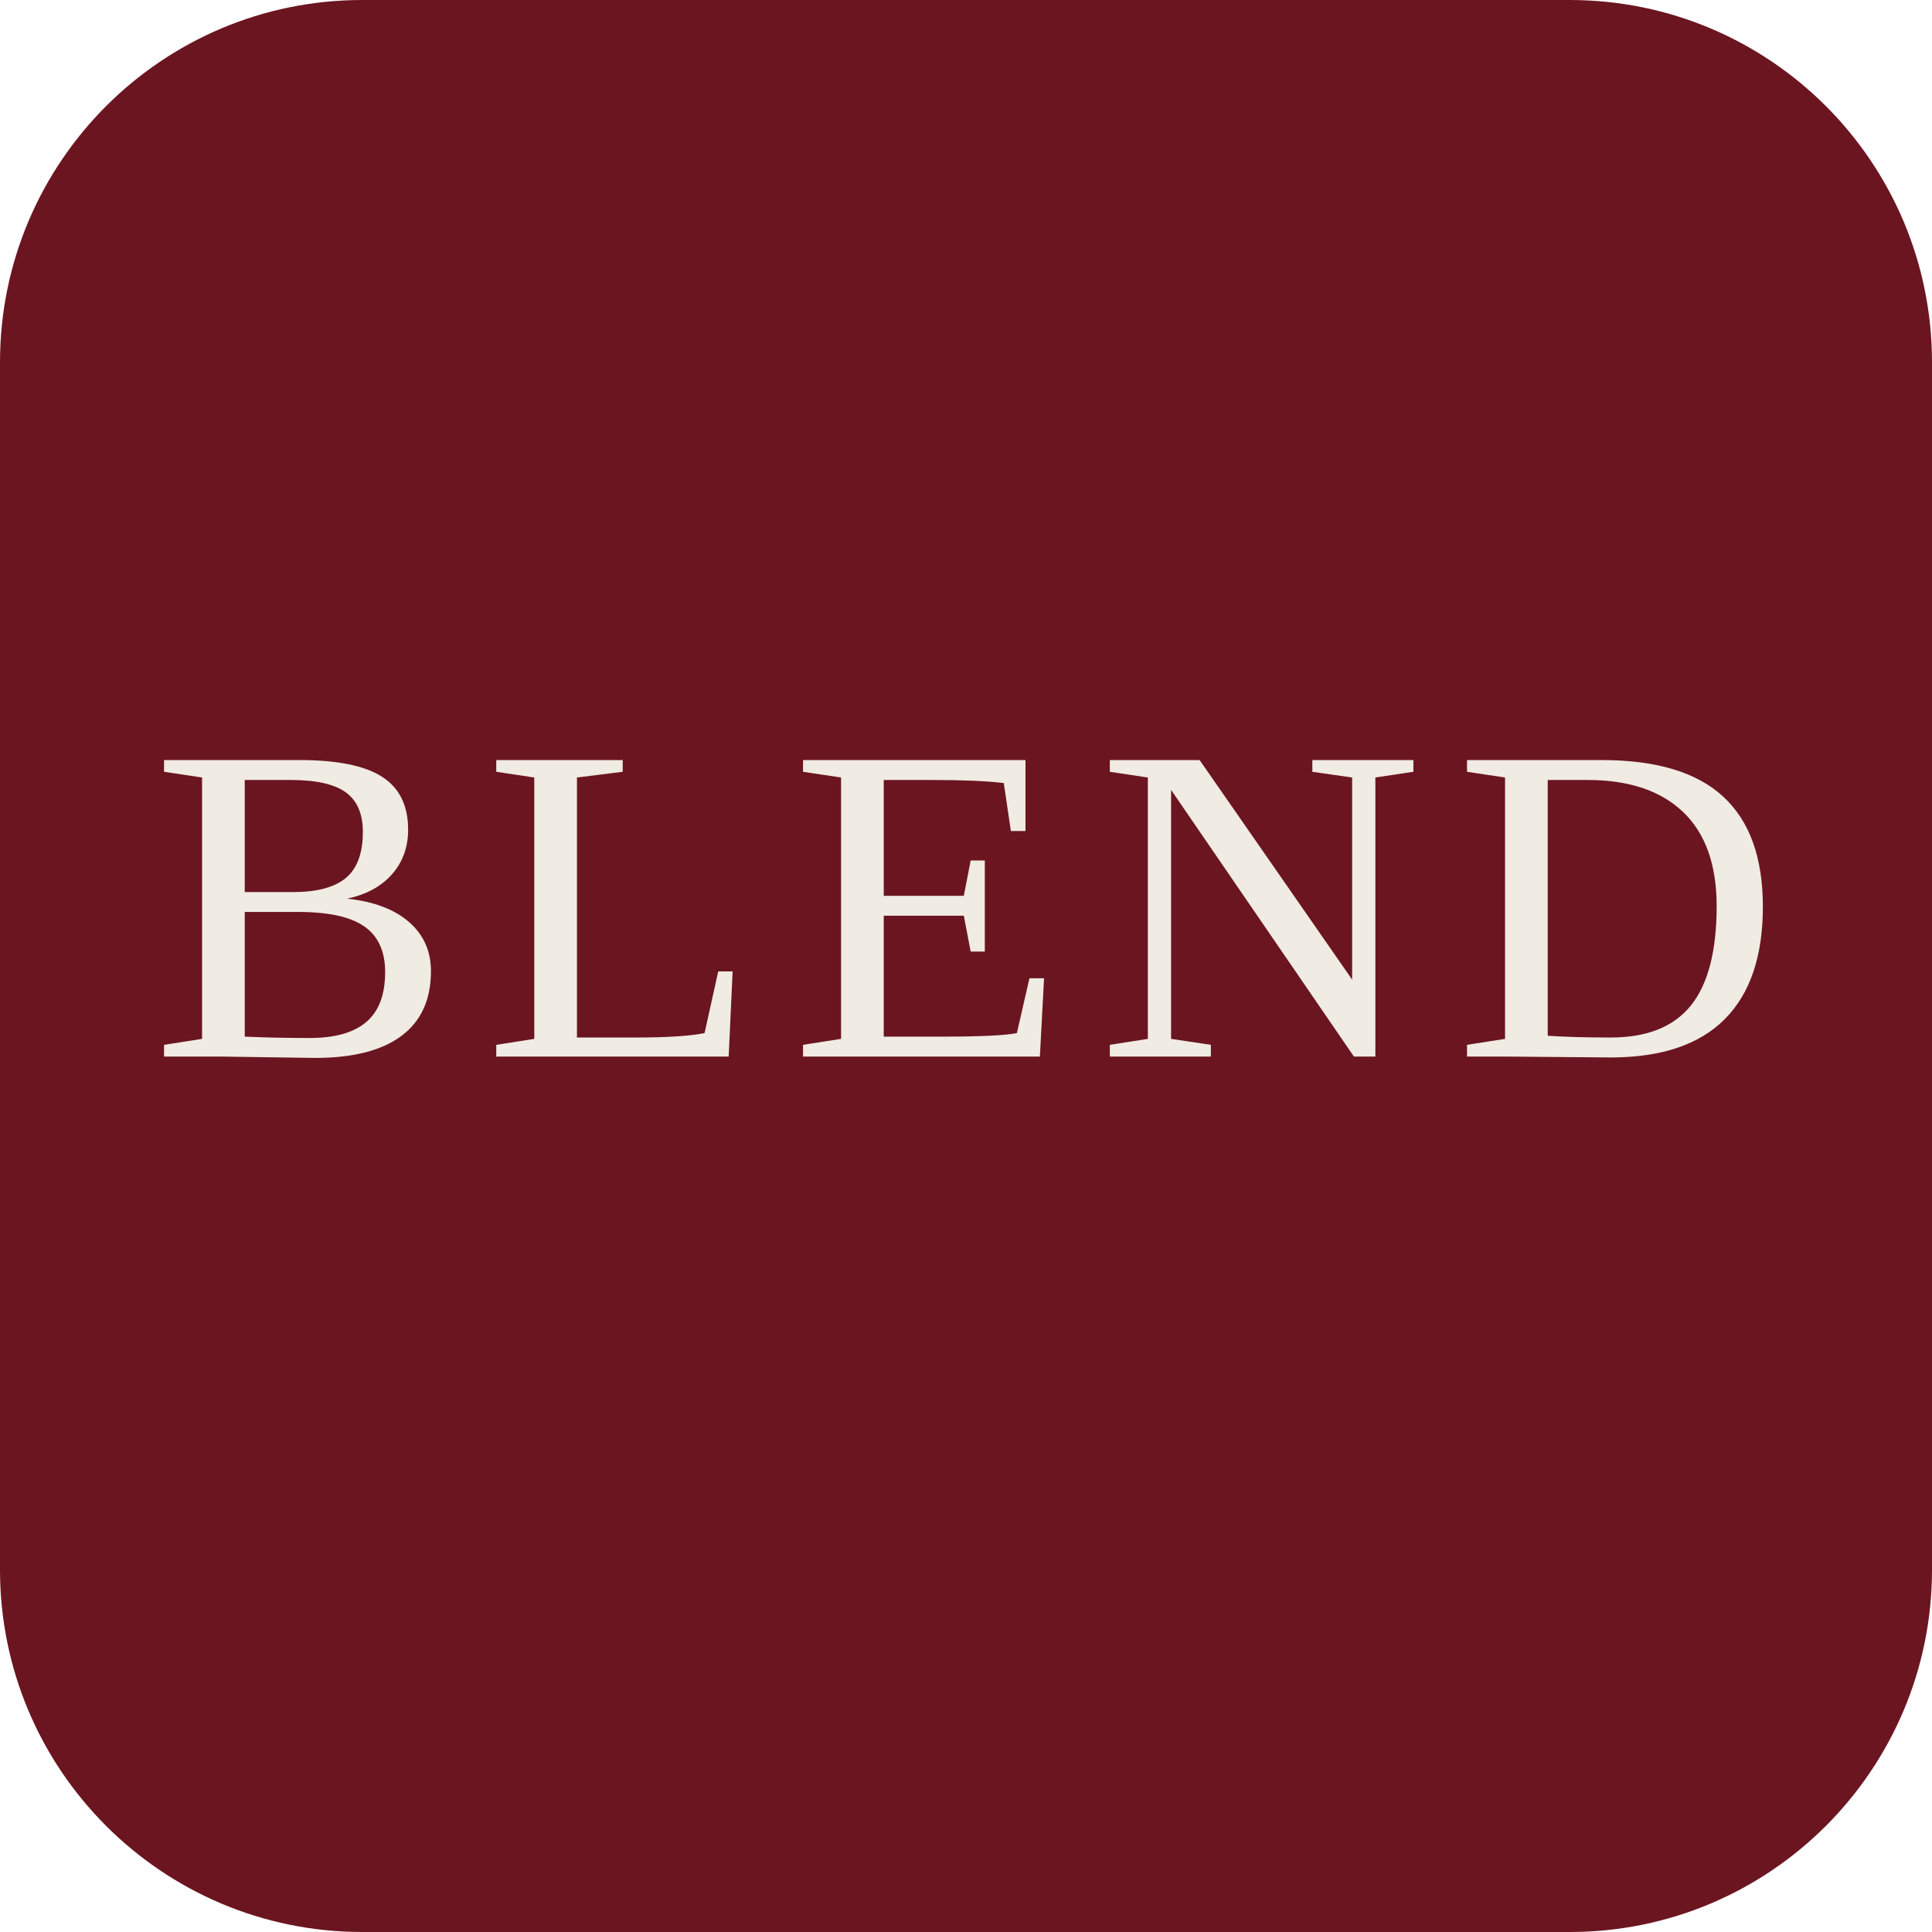
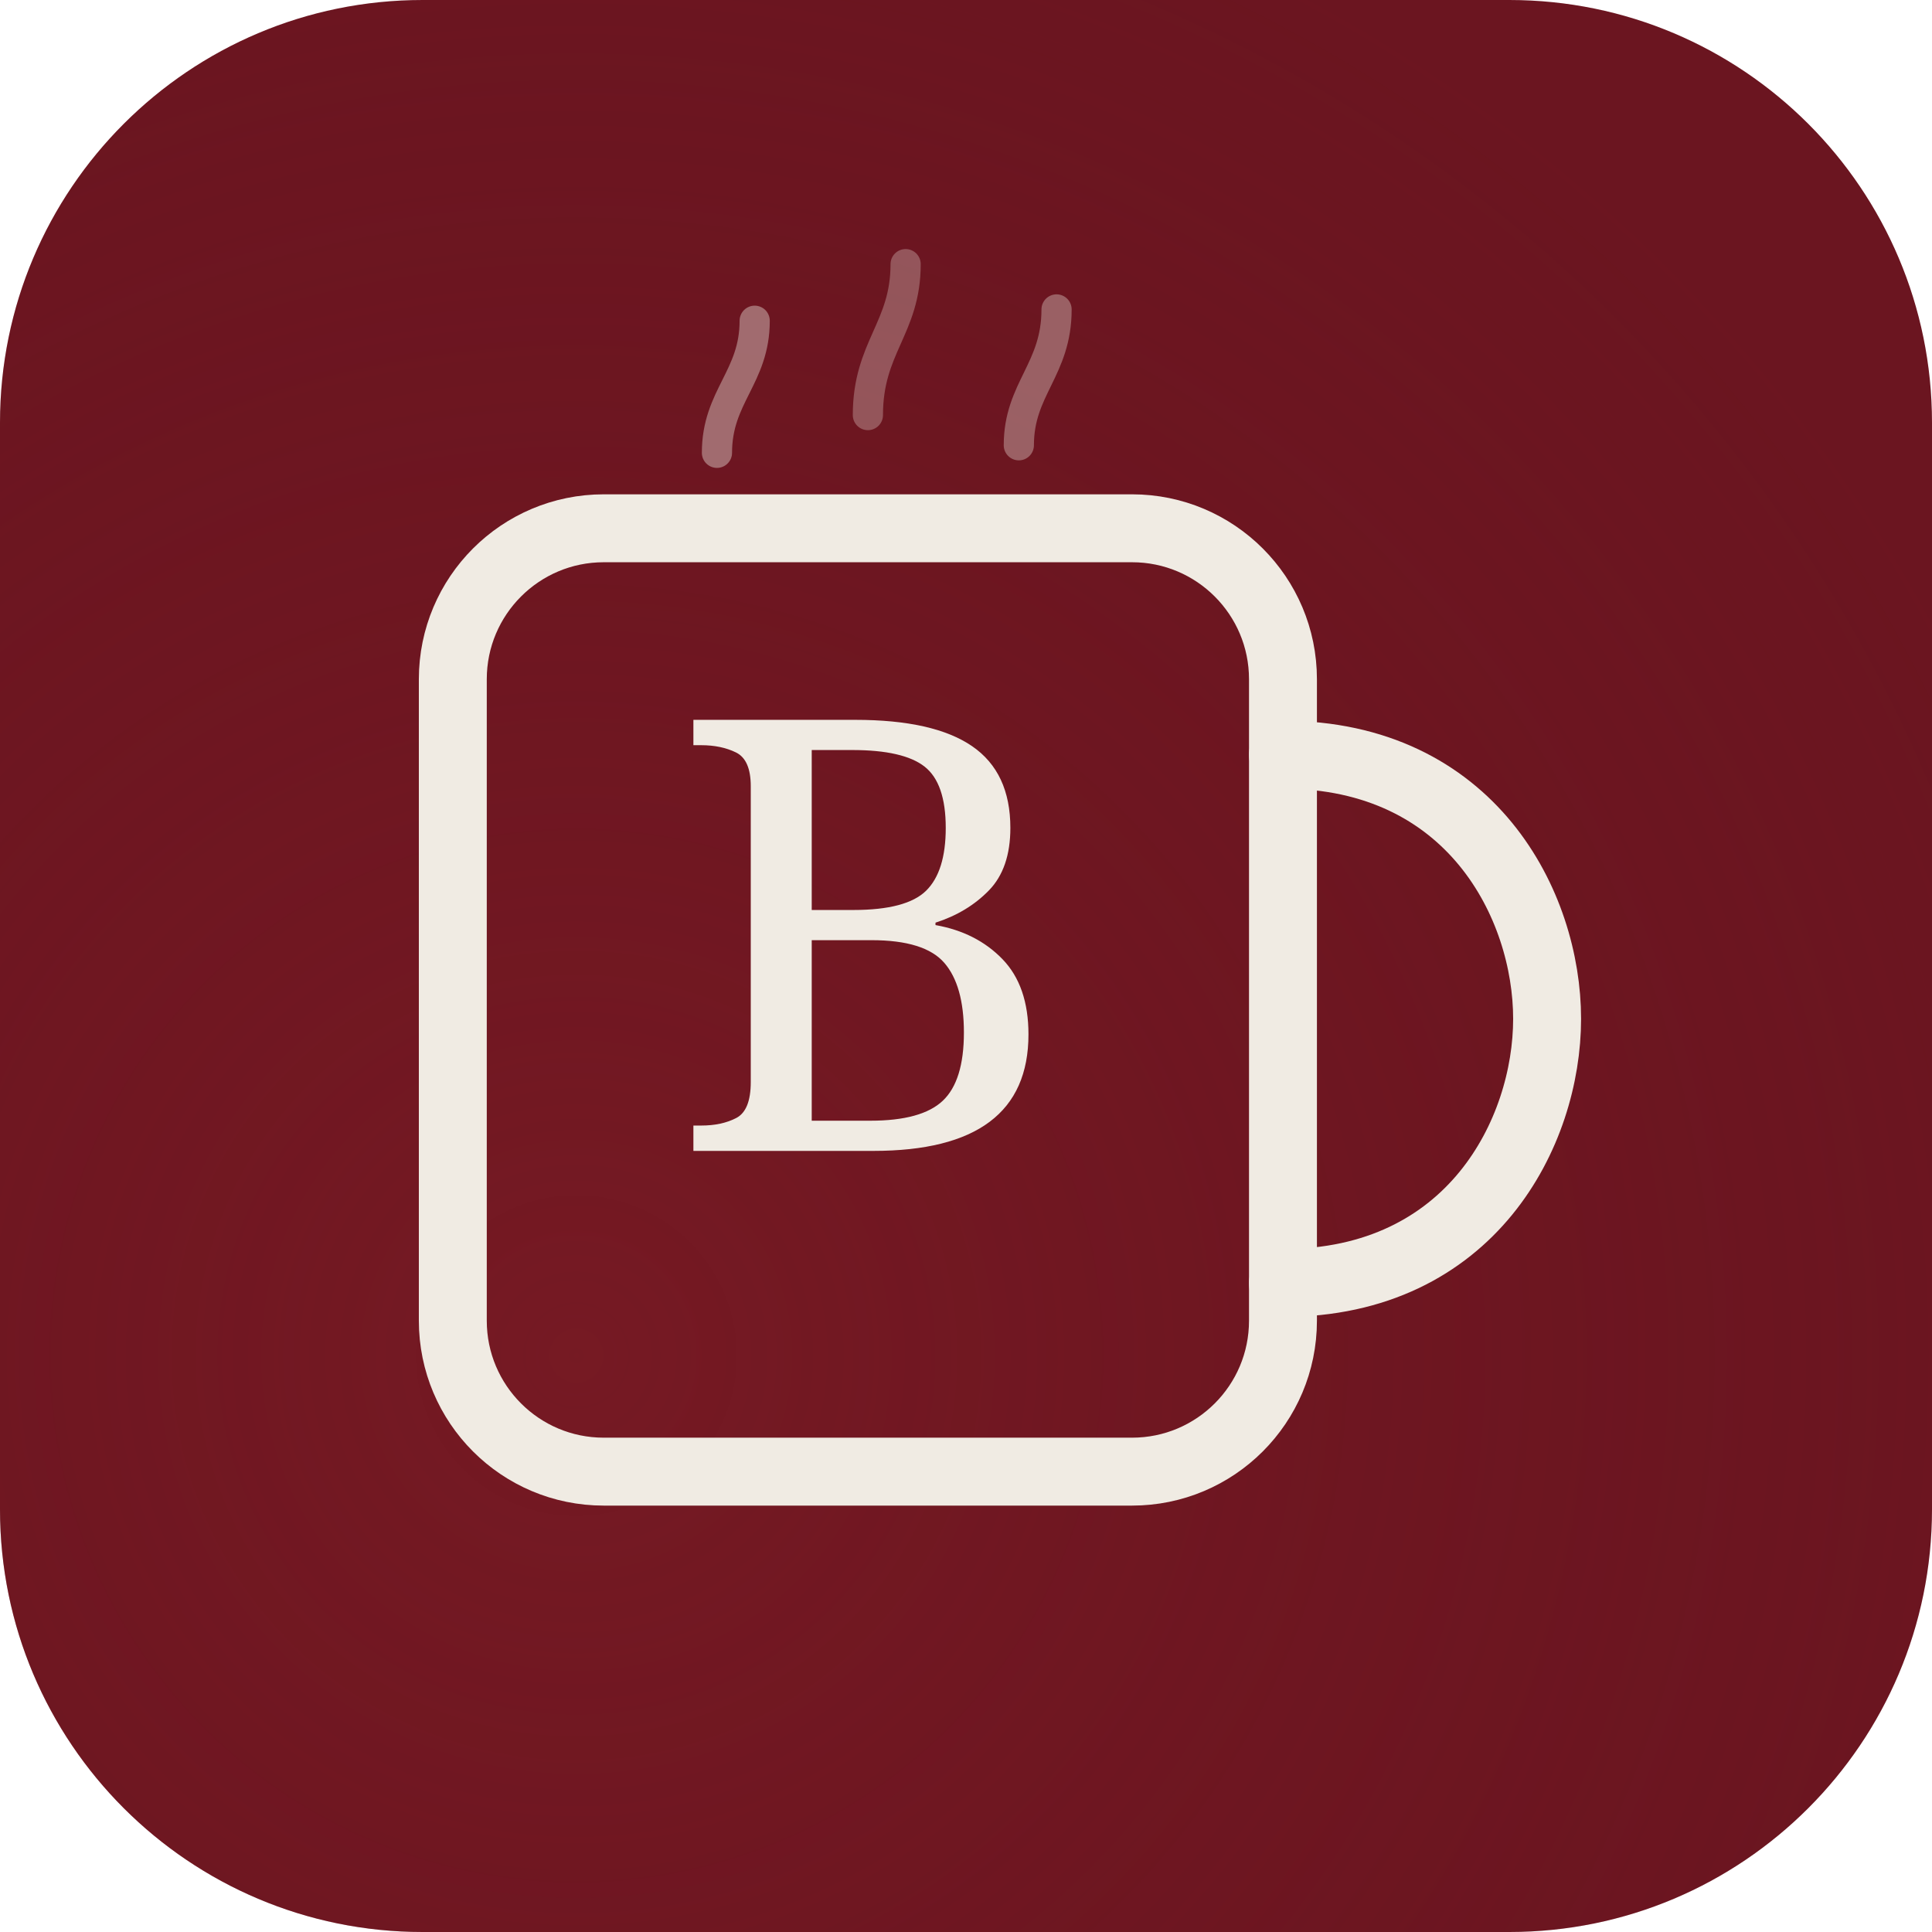
<svg xmlns="http://www.w3.org/2000/svg" width="512" height="512" viewBox="0 0 512 512">
-   <rect width="512" height="512" rx="96" fill="#6b1520" />
-   <text x="256" y="280" text-anchor="middle" font-family="Georgia, 'Times New Roman', serif" font-size="120" font-weight="400" fill="#f0ebe3" letter-spacing="8">BLEND</text>
+   <rect width="512" height="512" rx="112" fill="#6b1520" />
+   <defs>
+     <radialGradient id="glow" cx="0.3" cy="0.7" r="0.8">
+       <stop offset="0%" stop-color="#862028" stop-opacity="0.4" />
+       <stop offset="100%" stop-color="#6b1520" stop-opacity="0" />
+     </radialGradient>
+   </defs>
+   <rect width="512" height="512" rx="112" fill="url(#glow)" />
+   <rect x="120" y="140" width="220" height="250" rx="40" fill="none" stroke="#f0ebe3" stroke-width="18" />
+   <path d="M340 200 C390 200, 410 240, 410 270 C410 300, 390 340, 340 340" fill="none" stroke="#f0ebe3" stroke-width="18" stroke-linecap="round" />
+   <text x="230" y="305" text-anchor="middle" font-family="Georgia, 'DM Serif Display', serif" font-size="160" font-weight="400" fill="#f0ebe3">B</text>
+   <path d="M190 120 C190 105, 200 100, 200 85" fill="none" stroke="#f0ebe3" stroke-width="8" stroke-linecap="round" opacity="0.4" />
+   <path d="M230 110 C230 92, 240 87, 240 70" fill="none" stroke="#f0ebe3" stroke-width="8" stroke-linecap="round" opacity="0.3" />
+   <path d="M270 118 C270 103, 280 98, 280 82" fill="none" stroke="#f0ebe3" stroke-width="8" stroke-linecap="round" opacity="0.35" />
</svg>
